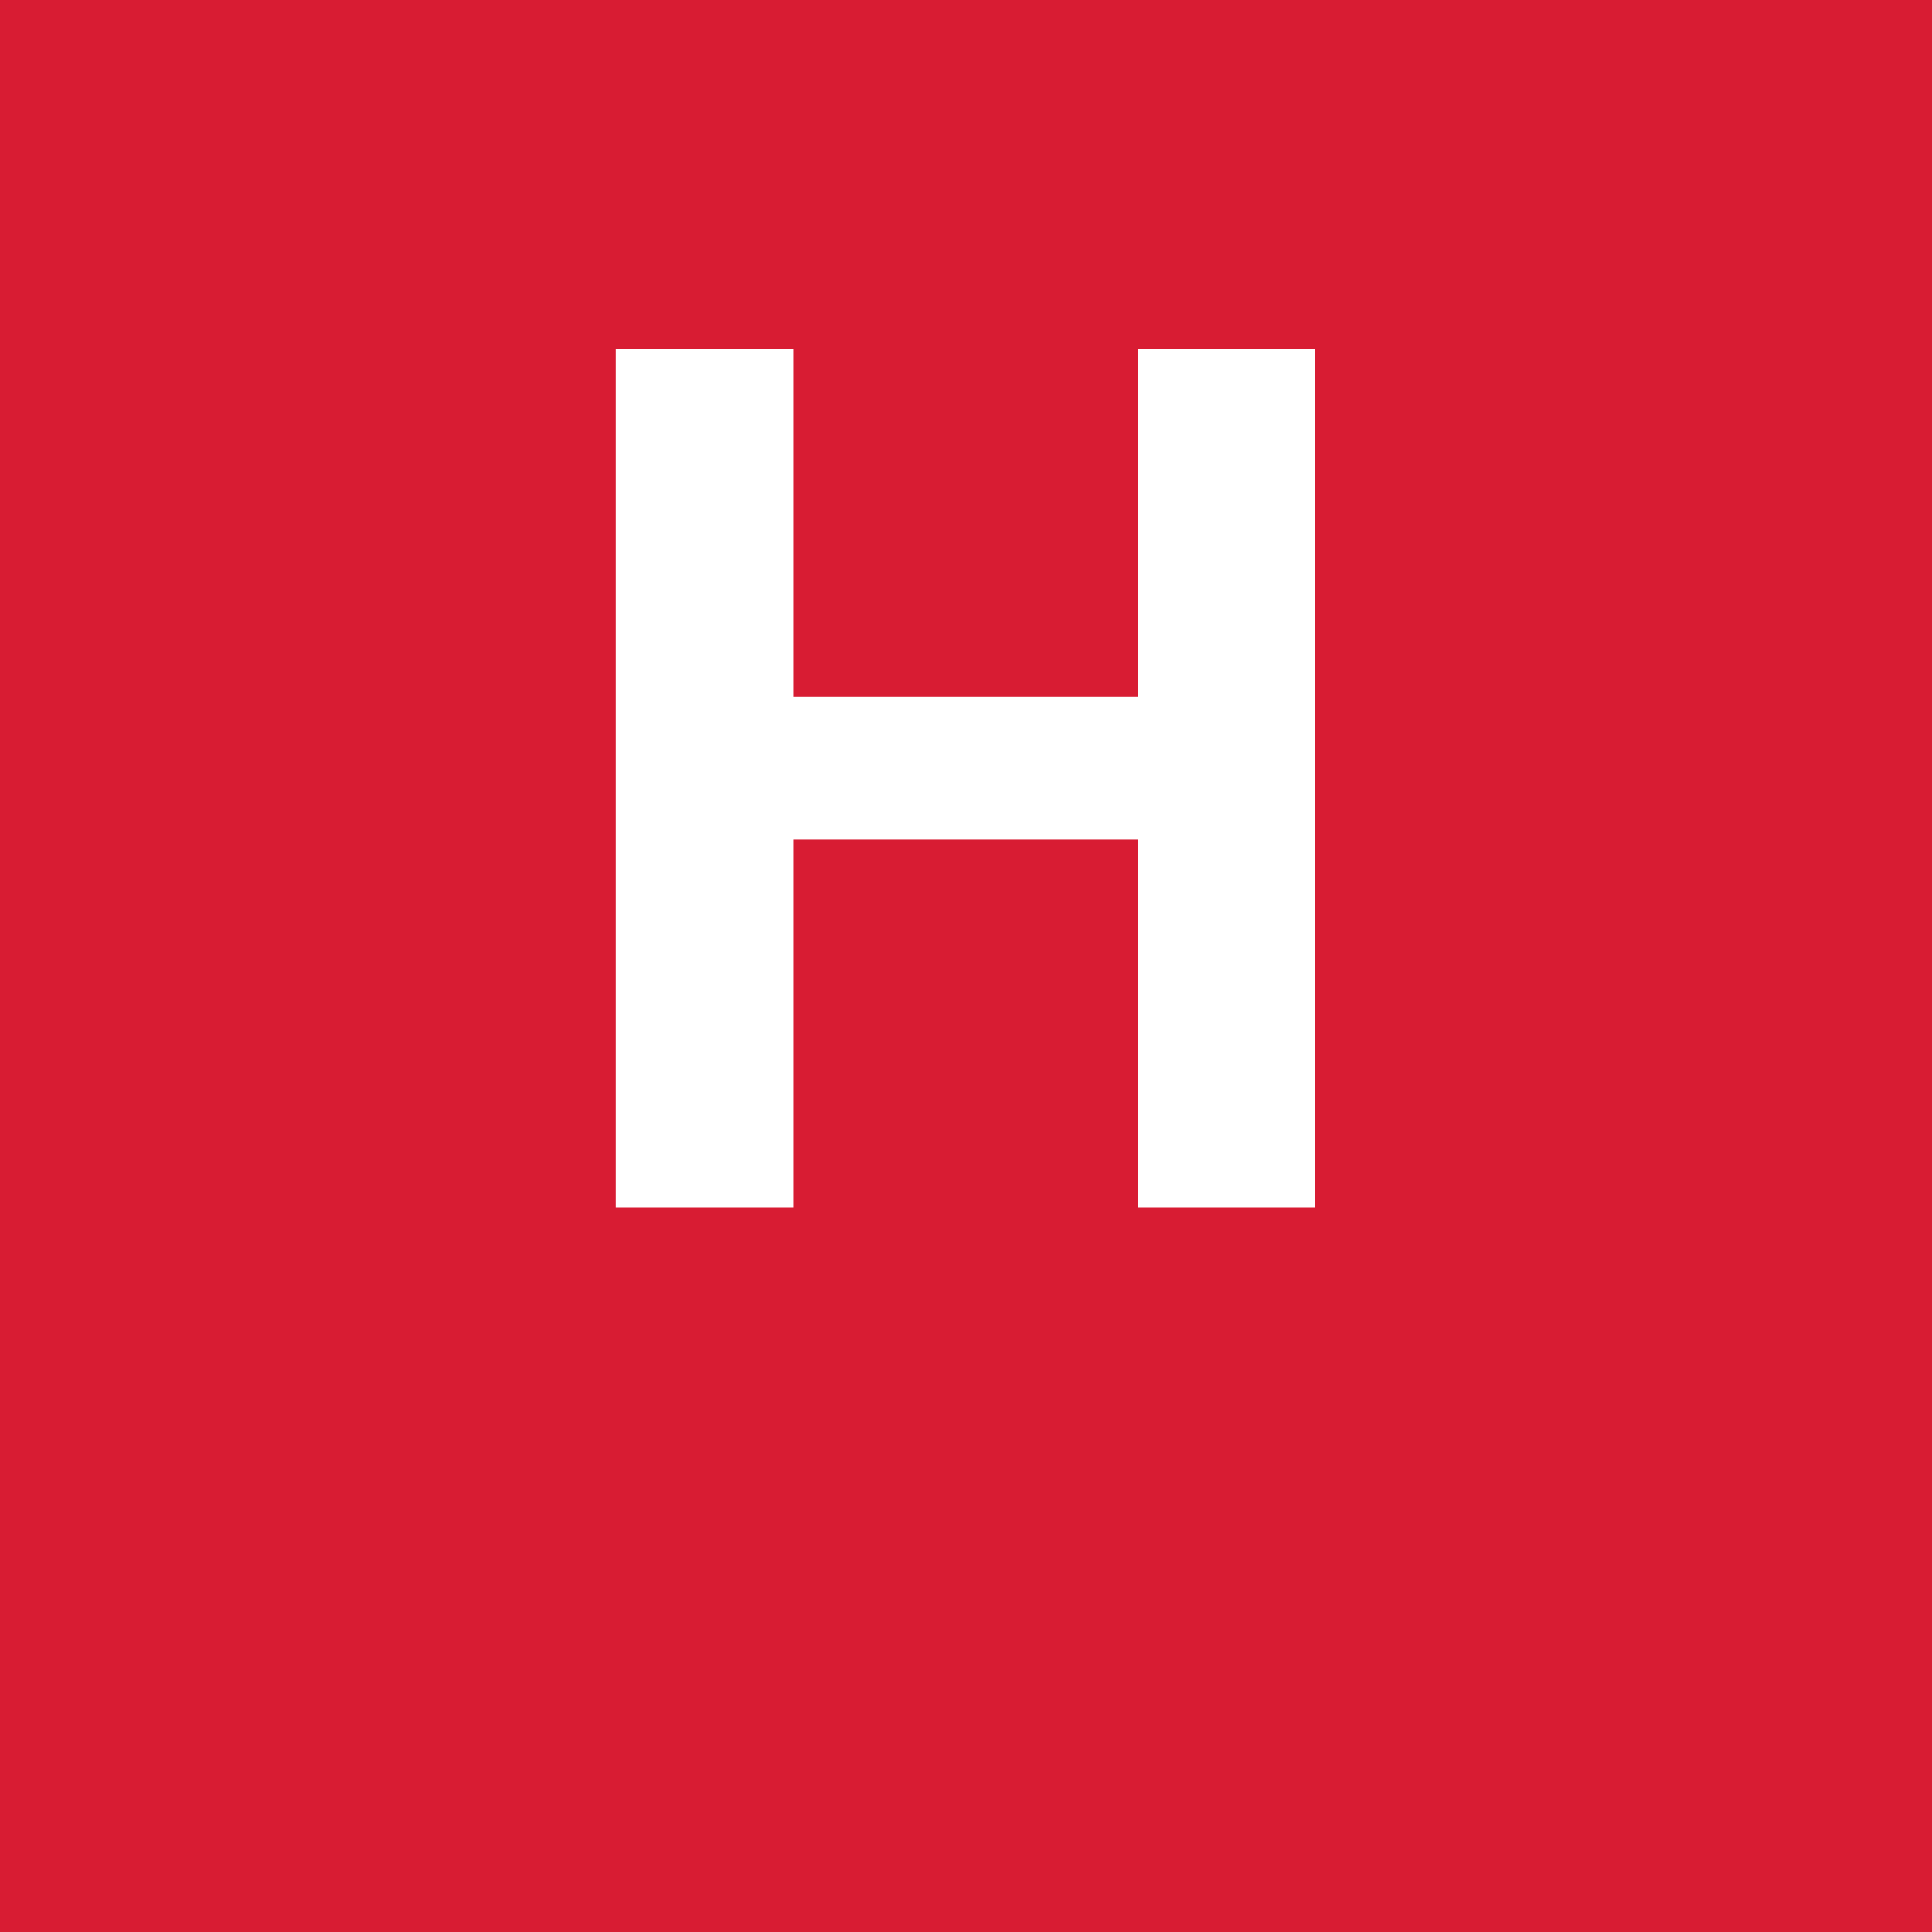
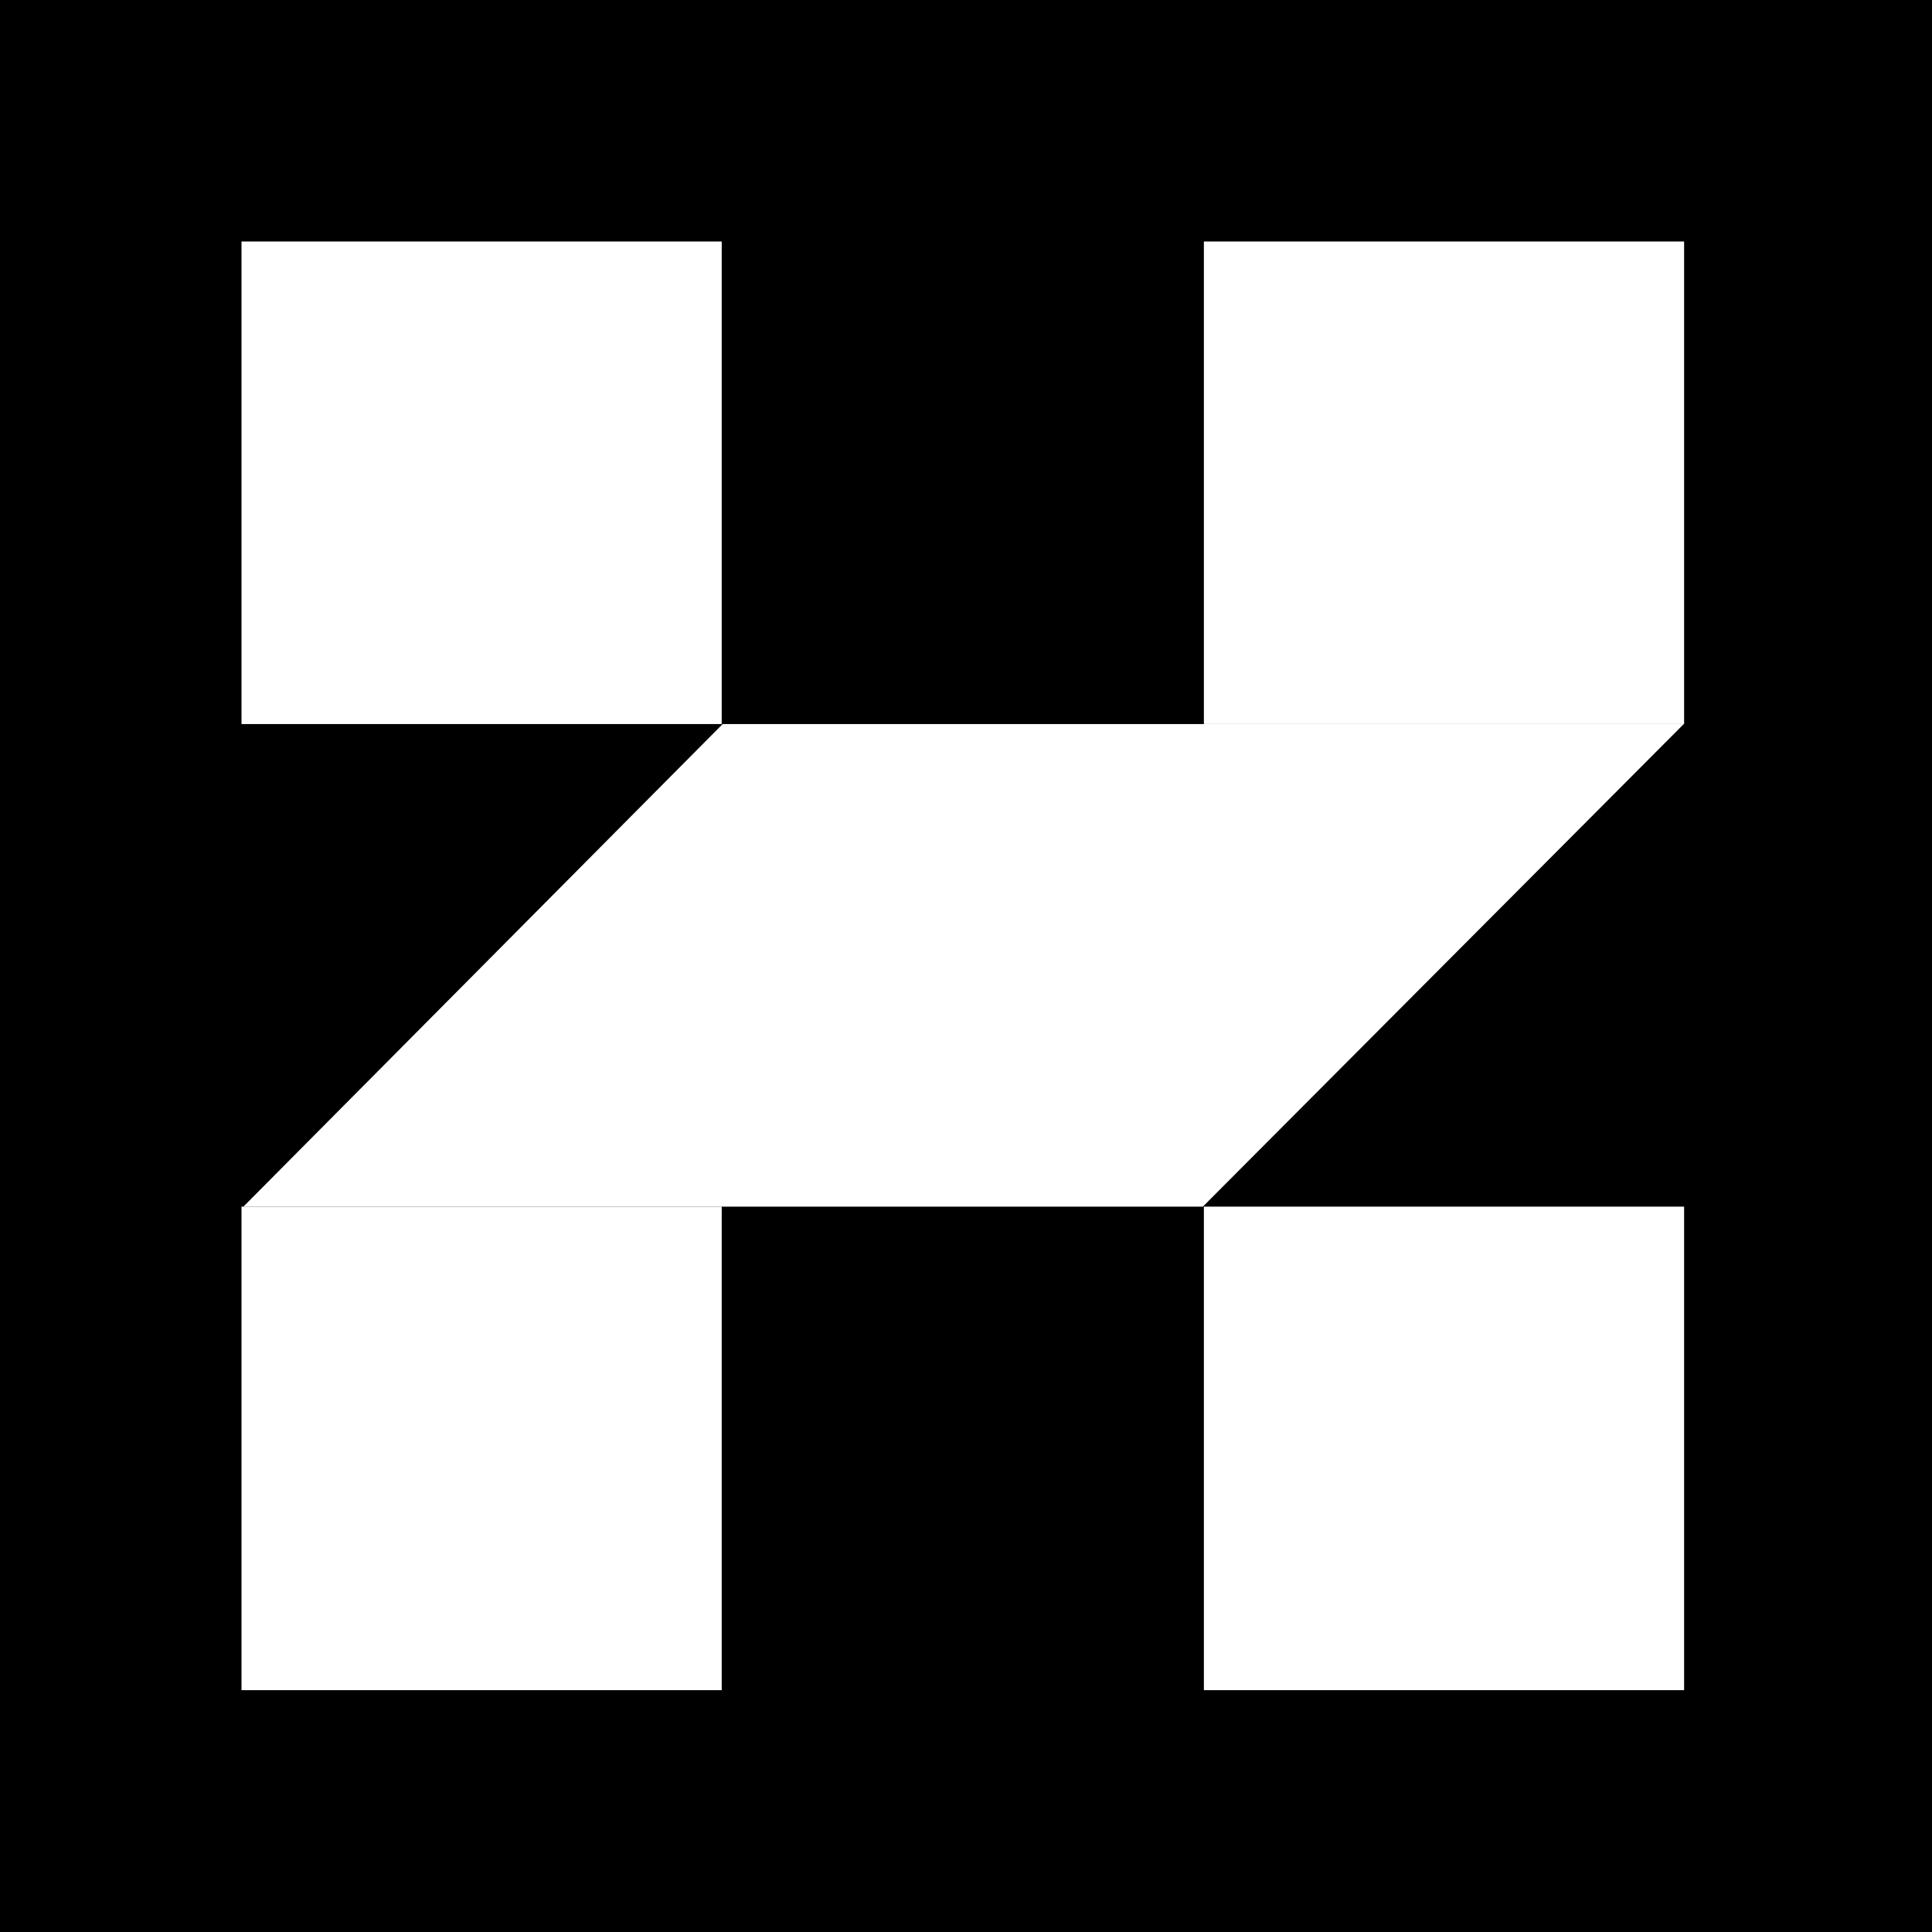
- <svg xmlns="http://www.w3.org/2000/svg" width="1024" height="1024" viewBox="0 0 1024 1024">
-   <rect width="1024" height="1024" fill="#d81c33" />
-   <text x="512" y="640" font-family="Geist Sans, ui-sans-serif, system-ui, -apple-system, 'Segoe UI', Roboto, sans-serif" font-weight="700" font-size="640" fill="#FFFFFF" text-anchor="middle" letter-spacing="-32">H</text>
+ <svg xmlns="http://www.w3.org/2000/svg" viewBox="0 0 1024 1024">
+   <rect width="1024" height="1024" fill="#000000" />
+   <g transform="translate(128, 128) scale(11.46)">
+     <path d="M22.21 67V44.637H0V67H22.21Z" fill="#ffffff" />
+     <path d="M66.704 22.318H22.253L0.088 44.637H44.463L66.704 22.318Z" fill="#ffffff" />
+     <path d="M22.21 0H0V22.318H22.21V0Z" fill="#ffffff" />
+     <path d="M66.72 0H44.51V22.318H66.72V0Z" fill="#ffffff" />
+     <path d="M66.72 67V44.637H44.51V67H66.72Z" fill="#ffffff" />
+   </g>
</svg>
